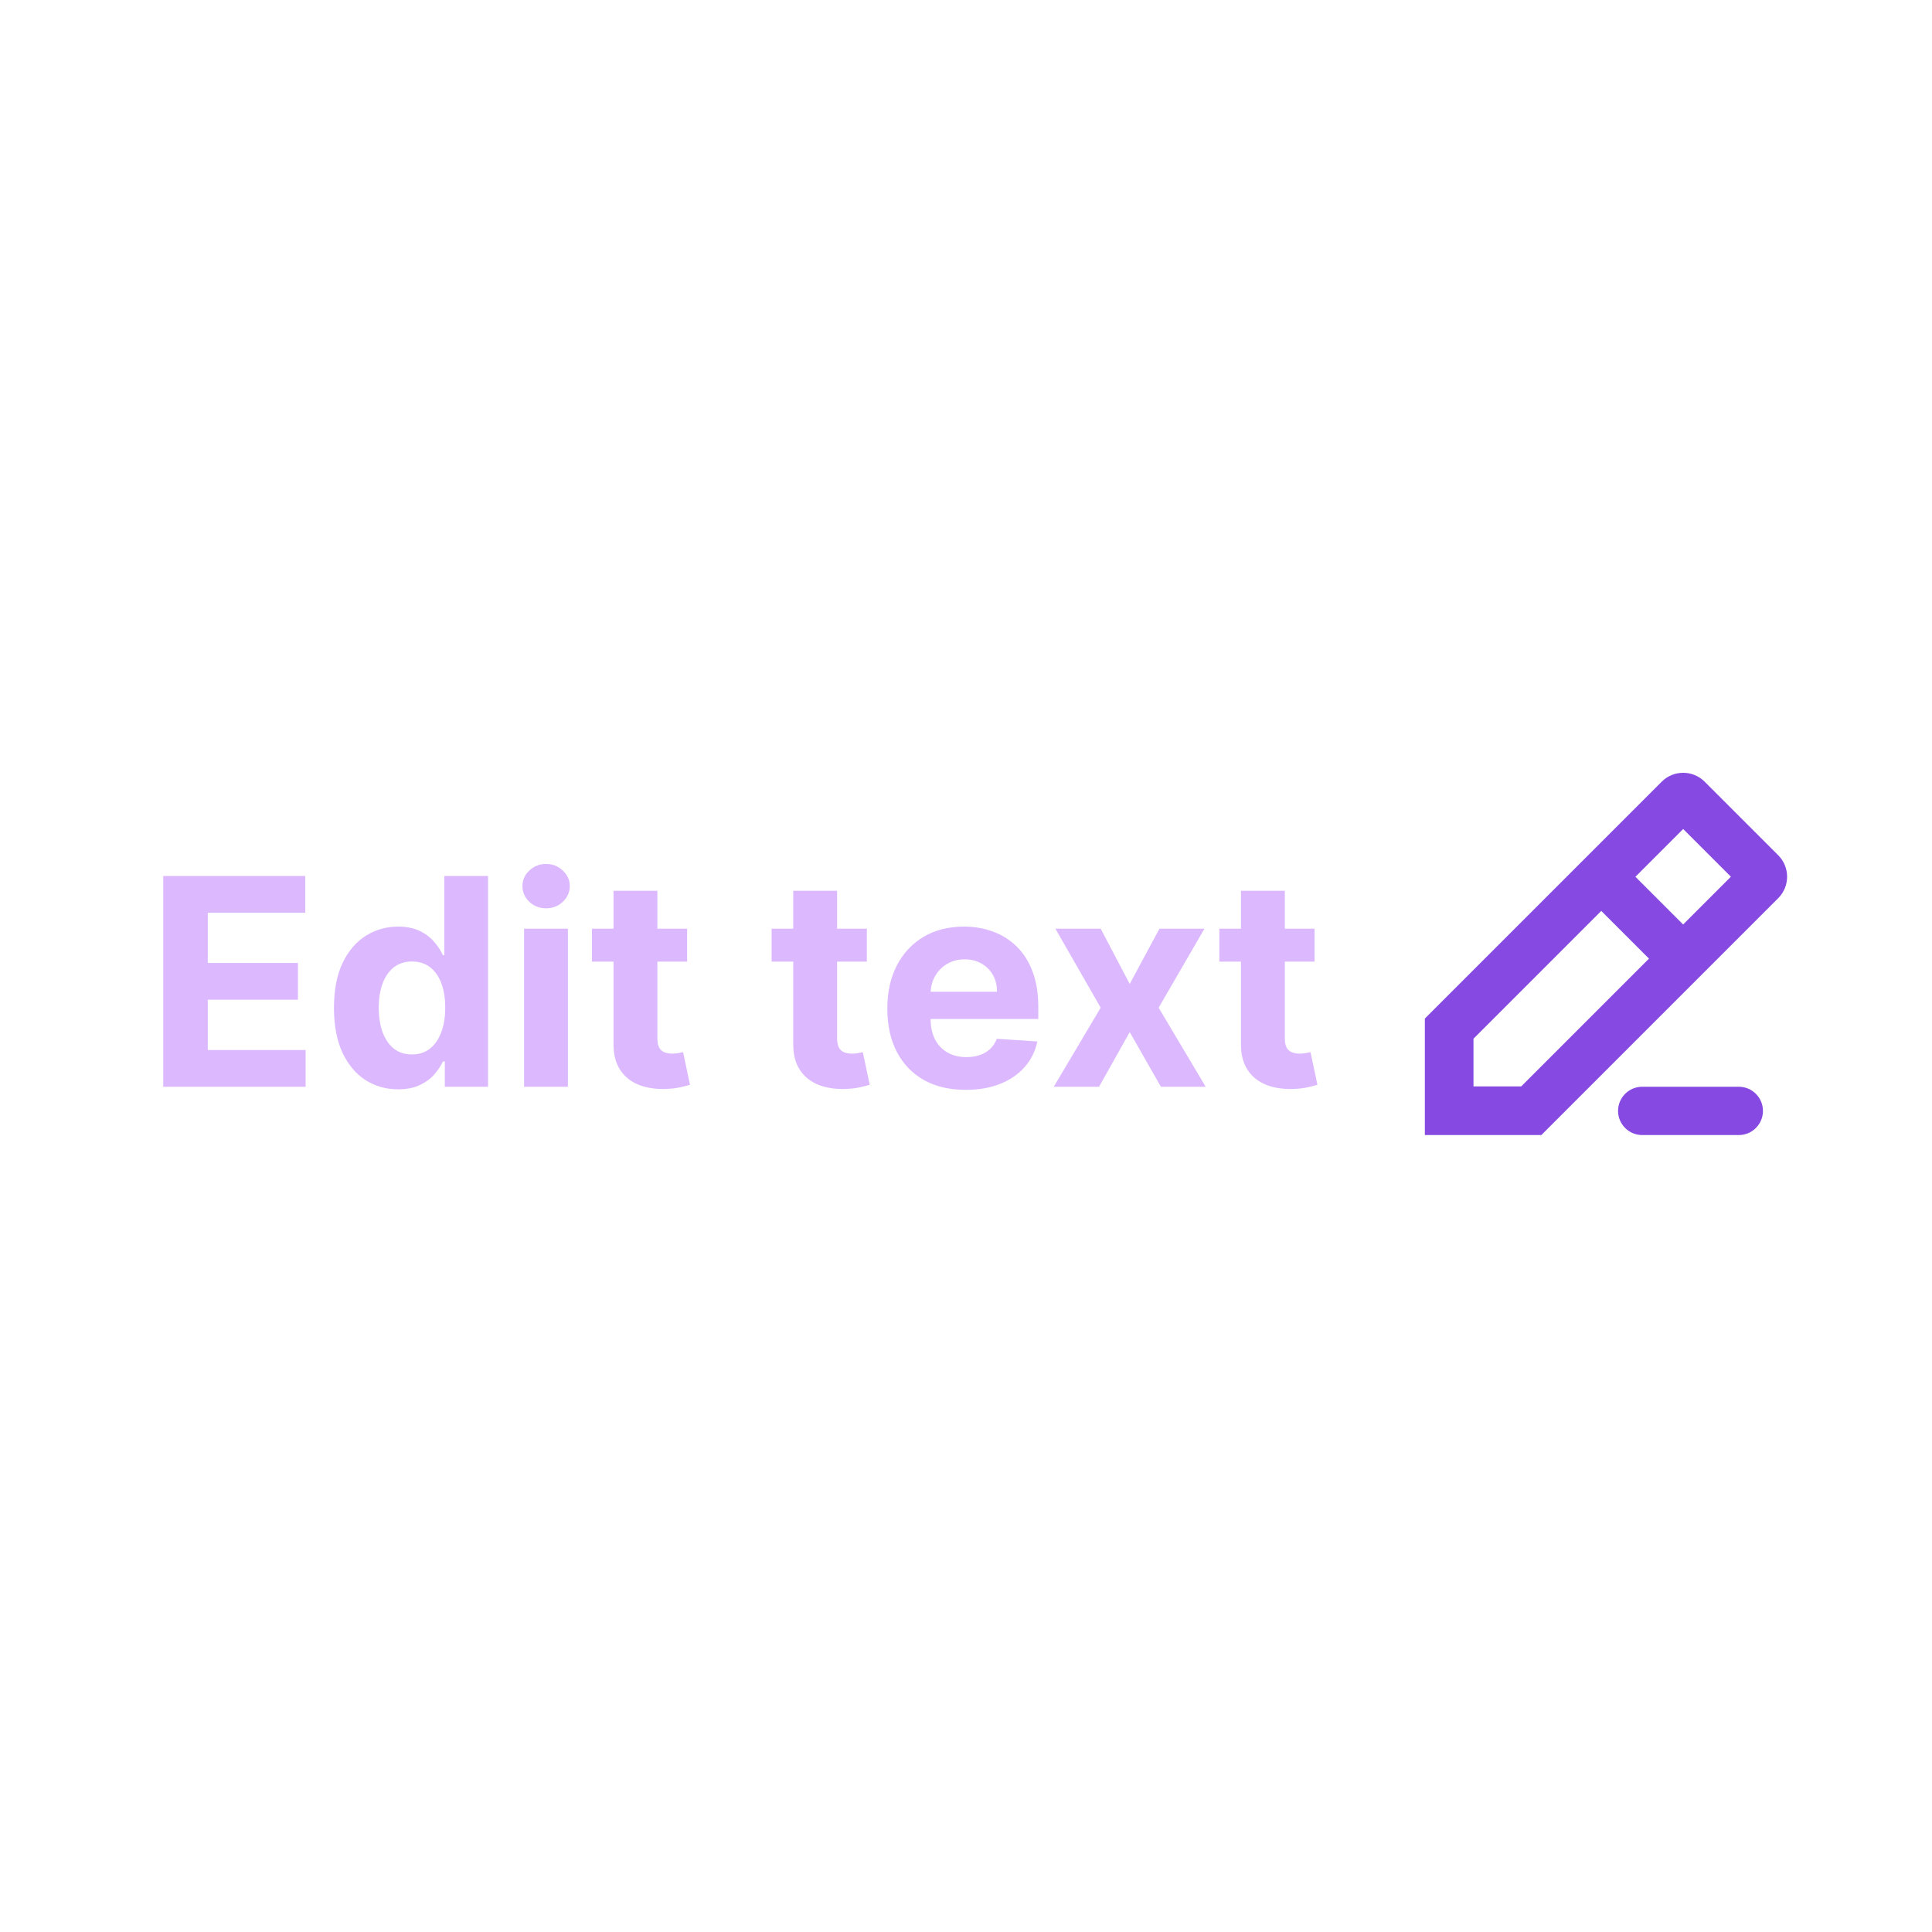
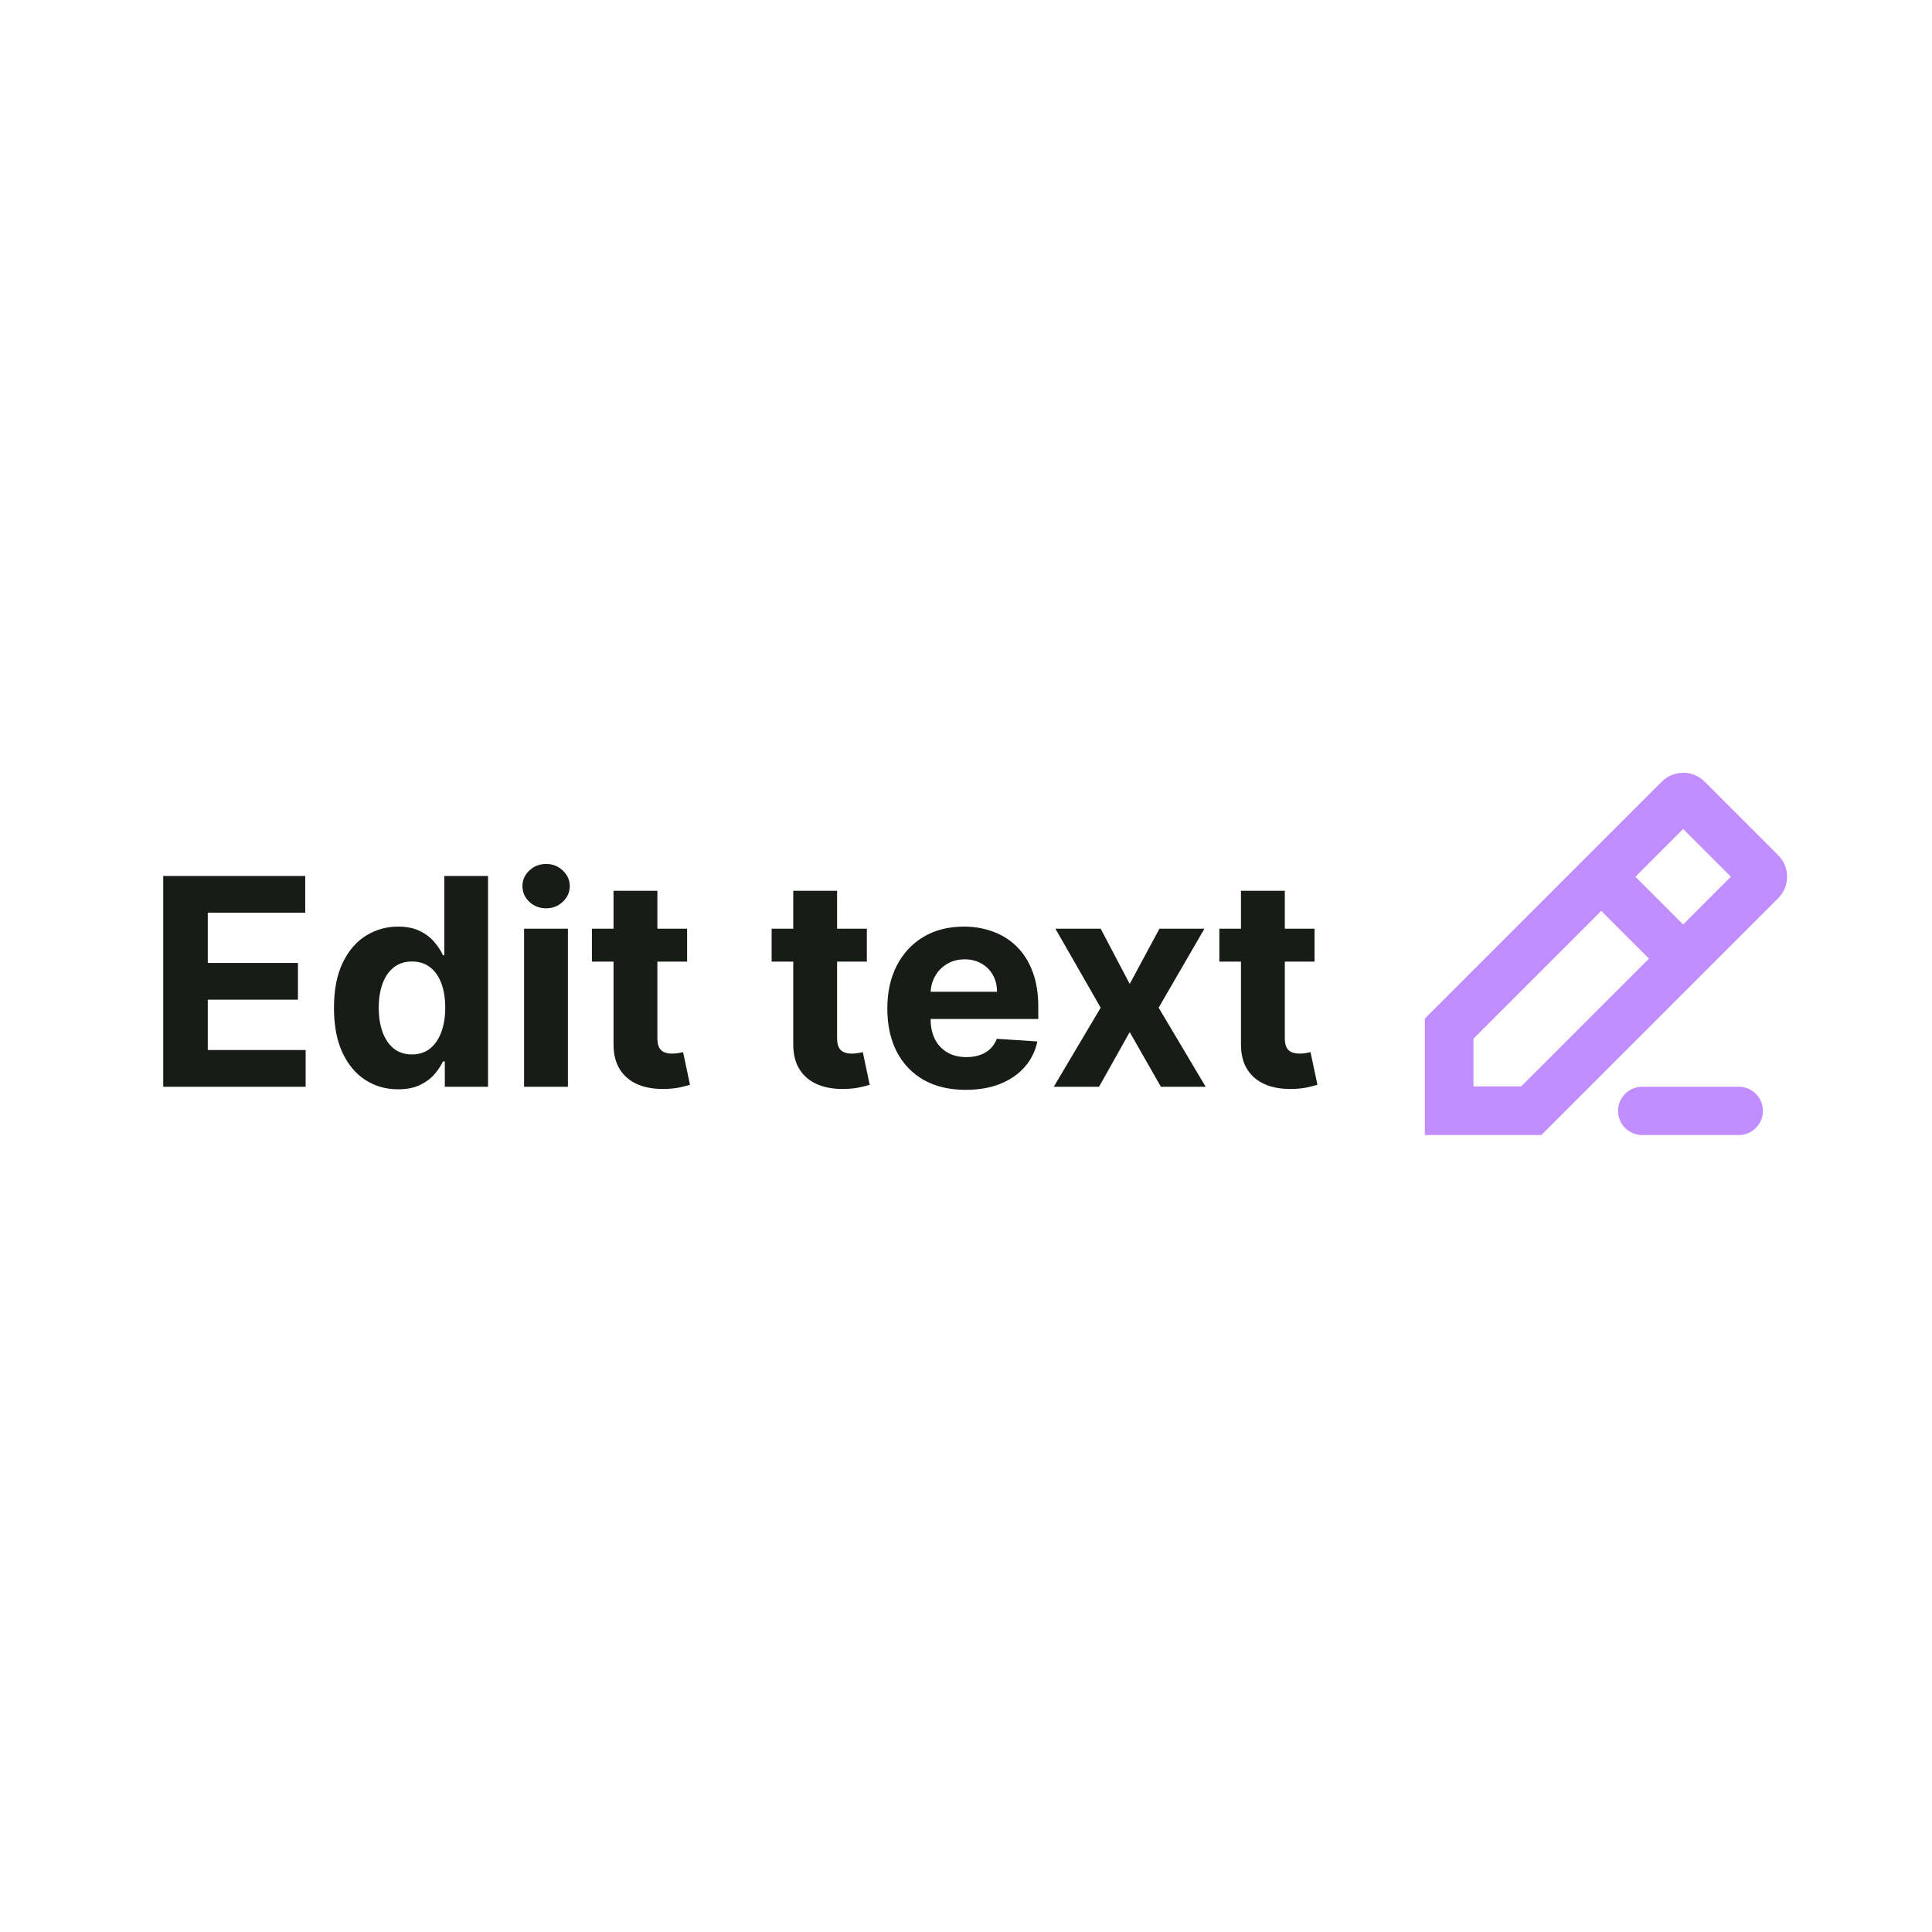
<svg xmlns="http://www.w3.org/2000/svg" width="80" height="80" viewBox="0 0 80 80" fill="none">
  <rect width="80" height="80" fill="white" />
-   <path d="M6.759 45V36.273H12.639V37.794H8.604V39.874H12.337V41.395H8.604V43.479H12.656V45H6.759ZM16.484 45.106C15.987 45.106 15.537 44.979 15.133 44.723C14.733 44.465 14.414 44.085 14.179 43.585C13.946 43.082 13.829 42.466 13.829 41.736C13.829 40.986 13.95 40.362 14.191 39.865C14.433 39.365 14.754 38.992 15.155 38.744C15.558 38.494 16 38.369 16.48 38.369C16.846 38.369 17.152 38.432 17.396 38.557C17.643 38.679 17.842 38.832 17.992 39.017C18.146 39.199 18.262 39.378 18.342 39.554H18.397V36.273H20.209V45H18.419V43.952H18.342C18.257 44.133 18.136 44.314 17.98 44.493C17.826 44.669 17.626 44.815 17.379 44.932C17.135 45.048 16.836 45.106 16.484 45.106ZM17.059 43.662C17.352 43.662 17.599 43.582 17.801 43.423C18.005 43.261 18.162 43.035 18.27 42.746C18.38 42.456 18.436 42.117 18.436 41.727C18.436 41.338 18.382 41 18.274 40.713C18.166 40.426 18.01 40.205 17.805 40.048C17.601 39.892 17.352 39.814 17.059 39.814C16.761 39.814 16.51 39.895 16.305 40.057C16.101 40.219 15.946 40.443 15.841 40.73C15.735 41.017 15.683 41.349 15.683 41.727C15.683 42.108 15.735 42.445 15.841 42.737C15.948 43.027 16.103 43.254 16.305 43.419C16.51 43.581 16.761 43.662 17.059 43.662ZM21.701 45V38.455H23.516V45H21.701ZM22.613 37.611C22.343 37.611 22.111 37.521 21.918 37.342C21.728 37.16 21.633 36.943 21.633 36.69C21.633 36.44 21.728 36.226 21.918 36.047C22.111 35.865 22.343 35.774 22.613 35.774C22.883 35.774 23.113 35.865 23.303 36.047C23.496 36.226 23.593 36.44 23.593 36.69C23.593 36.943 23.496 37.16 23.303 37.342C23.113 37.521 22.883 37.611 22.613 37.611ZM28.452 38.455V39.818H24.51V38.455H28.452ZM25.405 36.886H27.221V42.989C27.221 43.156 27.246 43.287 27.297 43.381C27.348 43.472 27.419 43.535 27.51 43.572C27.604 43.609 27.712 43.628 27.834 43.628C27.919 43.628 28.005 43.621 28.09 43.606C28.175 43.59 28.24 43.577 28.286 43.568L28.571 44.919C28.48 44.947 28.353 44.98 28.188 45.017C28.023 45.057 27.823 45.081 27.587 45.09C27.149 45.106 26.766 45.048 26.436 44.915C26.11 44.781 25.855 44.574 25.674 44.293C25.492 44.011 25.402 43.656 25.405 43.227V36.886ZM35.894 38.455V39.818H31.952V38.455H35.894ZM32.847 36.886H34.662V42.989C34.662 43.156 34.688 43.287 34.739 43.381C34.79 43.472 34.861 43.535 34.952 43.572C35.045 43.609 35.153 43.628 35.276 43.628C35.361 43.628 35.446 43.621 35.531 43.606C35.617 43.59 35.682 43.577 35.727 43.568L36.013 44.919C35.922 44.947 35.794 44.98 35.629 45.017C35.465 45.057 35.264 45.081 35.028 45.09C34.591 45.106 34.207 45.048 33.878 44.915C33.551 44.781 33.297 44.574 33.115 44.293C32.933 44.011 32.844 43.656 32.847 43.227V36.886ZM39.989 45.128C39.315 45.128 38.736 44.992 38.25 44.719C37.767 44.443 37.395 44.054 37.133 43.551C36.872 43.045 36.742 42.447 36.742 41.757C36.742 41.084 36.872 40.493 37.133 39.984C37.395 39.476 37.763 39.08 38.237 38.795C38.715 38.511 39.274 38.369 39.916 38.369C40.348 38.369 40.75 38.439 41.122 38.578C41.497 38.715 41.824 38.92 42.102 39.196C42.383 39.472 42.602 39.818 42.758 40.236C42.915 40.651 42.993 41.136 42.993 41.693V42.192H37.466V41.067H41.284C41.284 40.805 41.227 40.574 41.114 40.372C41 40.17 40.842 40.013 40.641 39.899C40.442 39.783 40.21 39.724 39.946 39.724C39.67 39.724 39.426 39.788 39.213 39.916C39.003 40.041 38.838 40.21 38.719 40.423C38.599 40.633 38.538 40.868 38.535 41.126V42.196C38.535 42.52 38.595 42.8 38.715 43.035C38.837 43.271 39.008 43.453 39.23 43.581C39.452 43.709 39.715 43.773 40.019 43.773C40.22 43.773 40.405 43.744 40.572 43.688C40.74 43.631 40.883 43.545 41.003 43.432C41.122 43.318 41.213 43.179 41.276 43.014L42.955 43.125C42.869 43.528 42.695 43.881 42.43 44.182C42.169 44.48 41.831 44.713 41.416 44.881C41.004 45.045 40.528 45.128 39.989 45.128ZM45.577 38.455L46.779 40.743L48.011 38.455H49.873L47.977 41.727L49.924 45H48.07L46.779 42.737L45.509 45H43.634L45.577 41.727L43.702 38.455H45.577ZM54.432 38.455V39.818H50.491V38.455H54.432ZM51.386 36.886H53.201V42.989C53.201 43.156 53.227 43.287 53.278 43.381C53.329 43.472 53.4 43.535 53.491 43.572C53.584 43.609 53.693 43.628 53.815 43.628C53.9 43.628 53.985 43.621 54.07 43.606C54.156 43.59 54.221 43.577 54.266 43.568L54.552 44.919C54.461 44.947 54.333 44.98 54.168 45.017C54.004 45.057 53.803 45.081 53.568 45.09C53.13 45.106 52.746 45.048 52.417 44.915C52.09 44.781 51.836 44.574 51.654 44.293C51.472 44.011 51.383 43.656 51.386 43.227V36.886Z" fill="#DCB8FF" />
-   <path fill-rule="evenodd" clip-rule="evenodd" d="M68.807 32.369C69.299 31.877 70.096 31.877 70.587 32.369L73.631 35.413C74.123 35.904 74.123 36.701 73.631 37.193L63.824 47H59V42.176L68.807 32.369ZM69.697 34.327L67.719 36.305L69.695 38.281L71.673 36.303L69.697 34.327ZM61.014 43.01L66.305 37.719L68.281 39.695L62.99 44.986H61.014V43.01Z" fill="#8649E1" />
-   <path d="M68 45C67.448 45 67 45.448 67 46C67 46.552 67.448 47 68 47H72C72.552 47 73 46.552 73 46C73 45.448 72.552 45 72 45H68Z" fill="#8649E1" />
+   <path d="M6.759 45V36.273H12.639V37.794H8.604V39.874H12.337V41.395H8.604V43.479H12.656V45H6.759ZM16.484 45.106C15.987 45.106 15.537 44.979 15.133 44.723C14.733 44.465 14.414 44.085 14.179 43.585C13.946 43.082 13.829 42.466 13.829 41.736C13.829 40.986 13.95 40.362 14.191 39.865C14.433 39.365 14.754 38.992 15.155 38.744C15.558 38.494 16 38.369 16.48 38.369C16.846 38.369 17.152 38.432 17.396 38.557C17.643 38.679 17.842 38.832 17.992 39.017C18.146 39.199 18.262 39.378 18.342 39.554H18.397V36.273H20.209V45H18.419V43.952H18.342C18.257 44.133 18.136 44.314 17.98 44.493C17.826 44.669 17.626 44.815 17.379 44.932C17.135 45.048 16.836 45.106 16.484 45.106ZM17.059 43.662C17.352 43.662 17.599 43.582 17.801 43.423C18.005 43.261 18.162 43.035 18.27 42.746C18.38 42.456 18.436 42.117 18.436 41.727C18.436 41.338 18.382 41 18.274 40.713C18.166 40.426 18.01 40.205 17.805 40.048C17.601 39.892 17.352 39.814 17.059 39.814C16.761 39.814 16.51 39.895 16.305 40.057C16.101 40.219 15.946 40.443 15.841 40.73C15.735 41.017 15.683 41.349 15.683 41.727C15.683 42.108 15.735 42.445 15.841 42.737C15.948 43.027 16.103 43.254 16.305 43.419C16.51 43.581 16.761 43.662 17.059 43.662ZM21.701 45V38.455H23.516V45H21.701ZM22.613 37.611C22.343 37.611 22.111 37.521 21.918 37.342C21.728 37.16 21.633 36.943 21.633 36.69C21.633 36.44 21.728 36.226 21.918 36.047C22.111 35.865 22.343 35.774 22.613 35.774C22.883 35.774 23.113 35.865 23.303 36.047C23.496 36.226 23.593 36.44 23.593 36.69C23.593 36.943 23.496 37.16 23.303 37.342C23.113 37.521 22.883 37.611 22.613 37.611ZM28.452 38.455V39.818H24.51V38.455H28.452ZM25.405 36.886H27.221V42.989C27.221 43.156 27.246 43.287 27.297 43.381C27.348 43.472 27.419 43.535 27.51 43.572C27.604 43.609 27.712 43.628 27.834 43.628C27.919 43.628 28.005 43.621 28.09 43.606C28.175 43.59 28.24 43.577 28.286 43.568L28.571 44.919C28.48 44.947 28.353 44.98 28.188 45.017C28.023 45.057 27.823 45.081 27.587 45.09C27.149 45.106 26.766 45.048 26.436 44.915C26.11 44.781 25.855 44.574 25.674 44.293C25.492 44.011 25.402 43.656 25.405 43.227V36.886ZM35.894 38.455V39.818H31.952V38.455H35.894ZM32.847 36.886H34.662V42.989C34.662 43.156 34.688 43.287 34.739 43.381C34.79 43.472 34.861 43.535 34.952 43.572C35.045 43.609 35.153 43.628 35.276 43.628C35.361 43.628 35.446 43.621 35.531 43.606C35.617 43.59 35.682 43.577 35.727 43.568L36.013 44.919C35.922 44.947 35.794 44.98 35.629 45.017C35.465 45.057 35.264 45.081 35.028 45.09C34.591 45.106 34.207 45.048 33.878 44.915C33.551 44.781 33.297 44.574 33.115 44.293C32.933 44.011 32.844 43.656 32.847 43.227V36.886ZM39.989 45.128C39.315 45.128 38.736 44.992 38.25 44.719C37.767 44.443 37.395 44.054 37.133 43.551C36.872 43.045 36.742 42.447 36.742 41.757C36.742 41.084 36.872 40.493 37.133 39.984C37.395 39.476 37.763 39.08 38.237 38.795C38.715 38.511 39.274 38.369 39.916 38.369C40.348 38.369 40.75 38.439 41.122 38.578C41.497 38.715 41.824 38.92 42.102 39.196C42.383 39.472 42.602 39.818 42.758 40.236C42.915 40.651 42.993 41.136 42.993 41.693V42.192H37.466V41.067H41.284C41.284 40.805 41.227 40.574 41.114 40.372C41 40.17 40.842 40.013 40.641 39.899C40.442 39.783 40.21 39.724 39.946 39.724C39.67 39.724 39.426 39.788 39.213 39.916C39.003 40.041 38.838 40.21 38.719 40.423C38.599 40.633 38.538 40.868 38.535 41.126V42.196C38.535 42.52 38.595 42.8 38.715 43.035C38.837 43.271 39.008 43.453 39.23 43.581C39.452 43.709 39.715 43.773 40.019 43.773C40.22 43.773 40.405 43.744 40.572 43.688C40.74 43.631 40.883 43.545 41.003 43.432C41.122 43.318 41.213 43.179 41.276 43.014L42.955 43.125C42.869 43.528 42.695 43.881 42.43 44.182C42.169 44.48 41.831 44.713 41.416 44.881C41.004 45.045 40.528 45.128 39.989 45.128ZM45.577 38.455L46.779 40.743L48.011 38.455H49.873L47.977 41.727L49.924 45H48.07L46.779 42.737L45.509 45H43.634L45.577 41.727L43.702 38.455H45.577ZM54.432 38.455V39.818H50.491V38.455H54.432ZM51.386 36.886H53.201V42.989C53.201 43.156 53.227 43.287 53.278 43.381C53.329 43.472 53.4 43.535 53.491 43.572C53.584 43.609 53.693 43.628 53.815 43.628C53.9 43.628 53.985 43.621 54.07 43.606C54.156 43.59 54.221 43.577 54.266 43.568L54.552 44.919C54.461 44.947 54.333 44.98 54.168 45.017C54.004 45.057 53.803 45.081 53.568 45.09C53.13 45.106 52.746 45.048 52.417 44.915C52.09 44.781 51.836 44.574 51.654 44.293C51.472 44.011 51.383 43.656 51.386 43.227V36.886Z" fill="#181C17" />
+   <path fill-rule="evenodd" clip-rule="evenodd" d="M68.807 32.369C69.299 31.877 70.096 31.877 70.587 32.369L73.631 35.413C74.123 35.904 74.123 36.701 73.631 37.193L63.824 47H59V42.176L68.807 32.369ZM69.697 34.327L67.719 36.305L69.695 38.281L71.673 36.303L69.697 34.327ZM61.014 43.01L66.305 37.719L68.281 39.695L62.99 44.986H61.014V43.01Z" fill="#C18DFF" />
+   <path d="M68 45C67.448 45 67 45.448 67 46C67 46.552 67.448 47 68 47H72C72.552 47 73 46.552 73 46C73 45.448 72.552 45 72 45H68Z" fill="#C18DFF" />
</svg>
